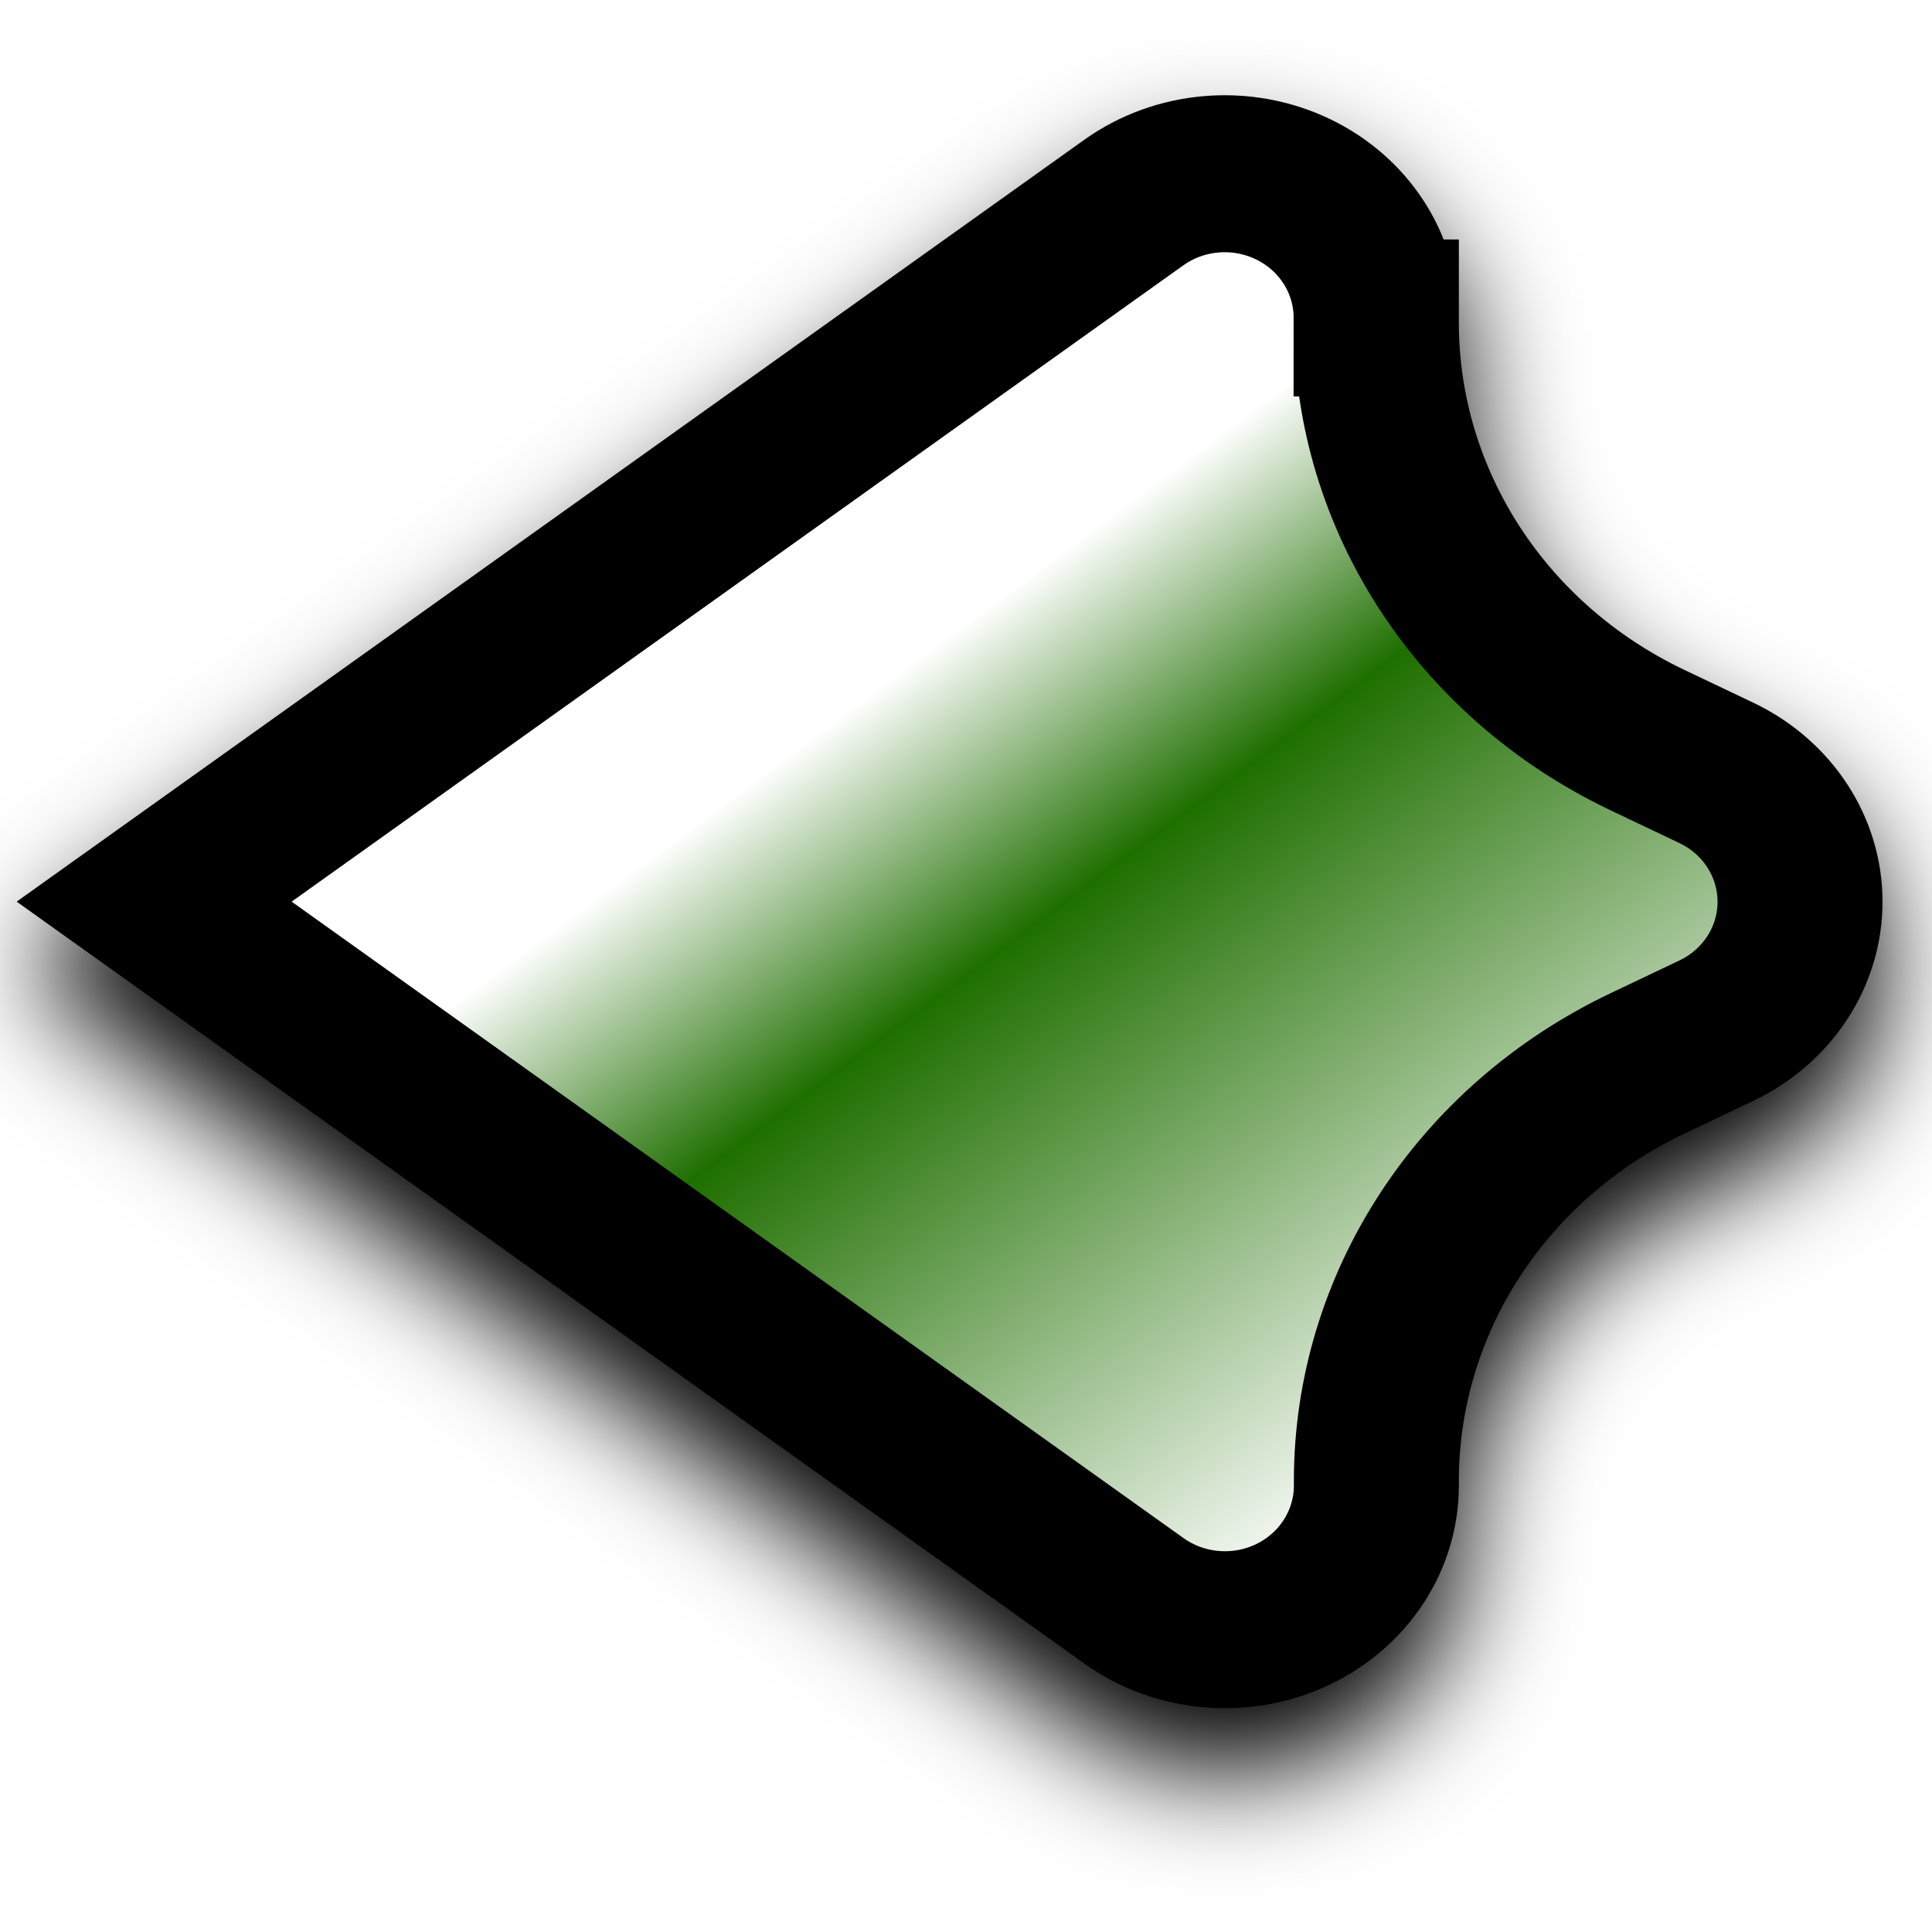
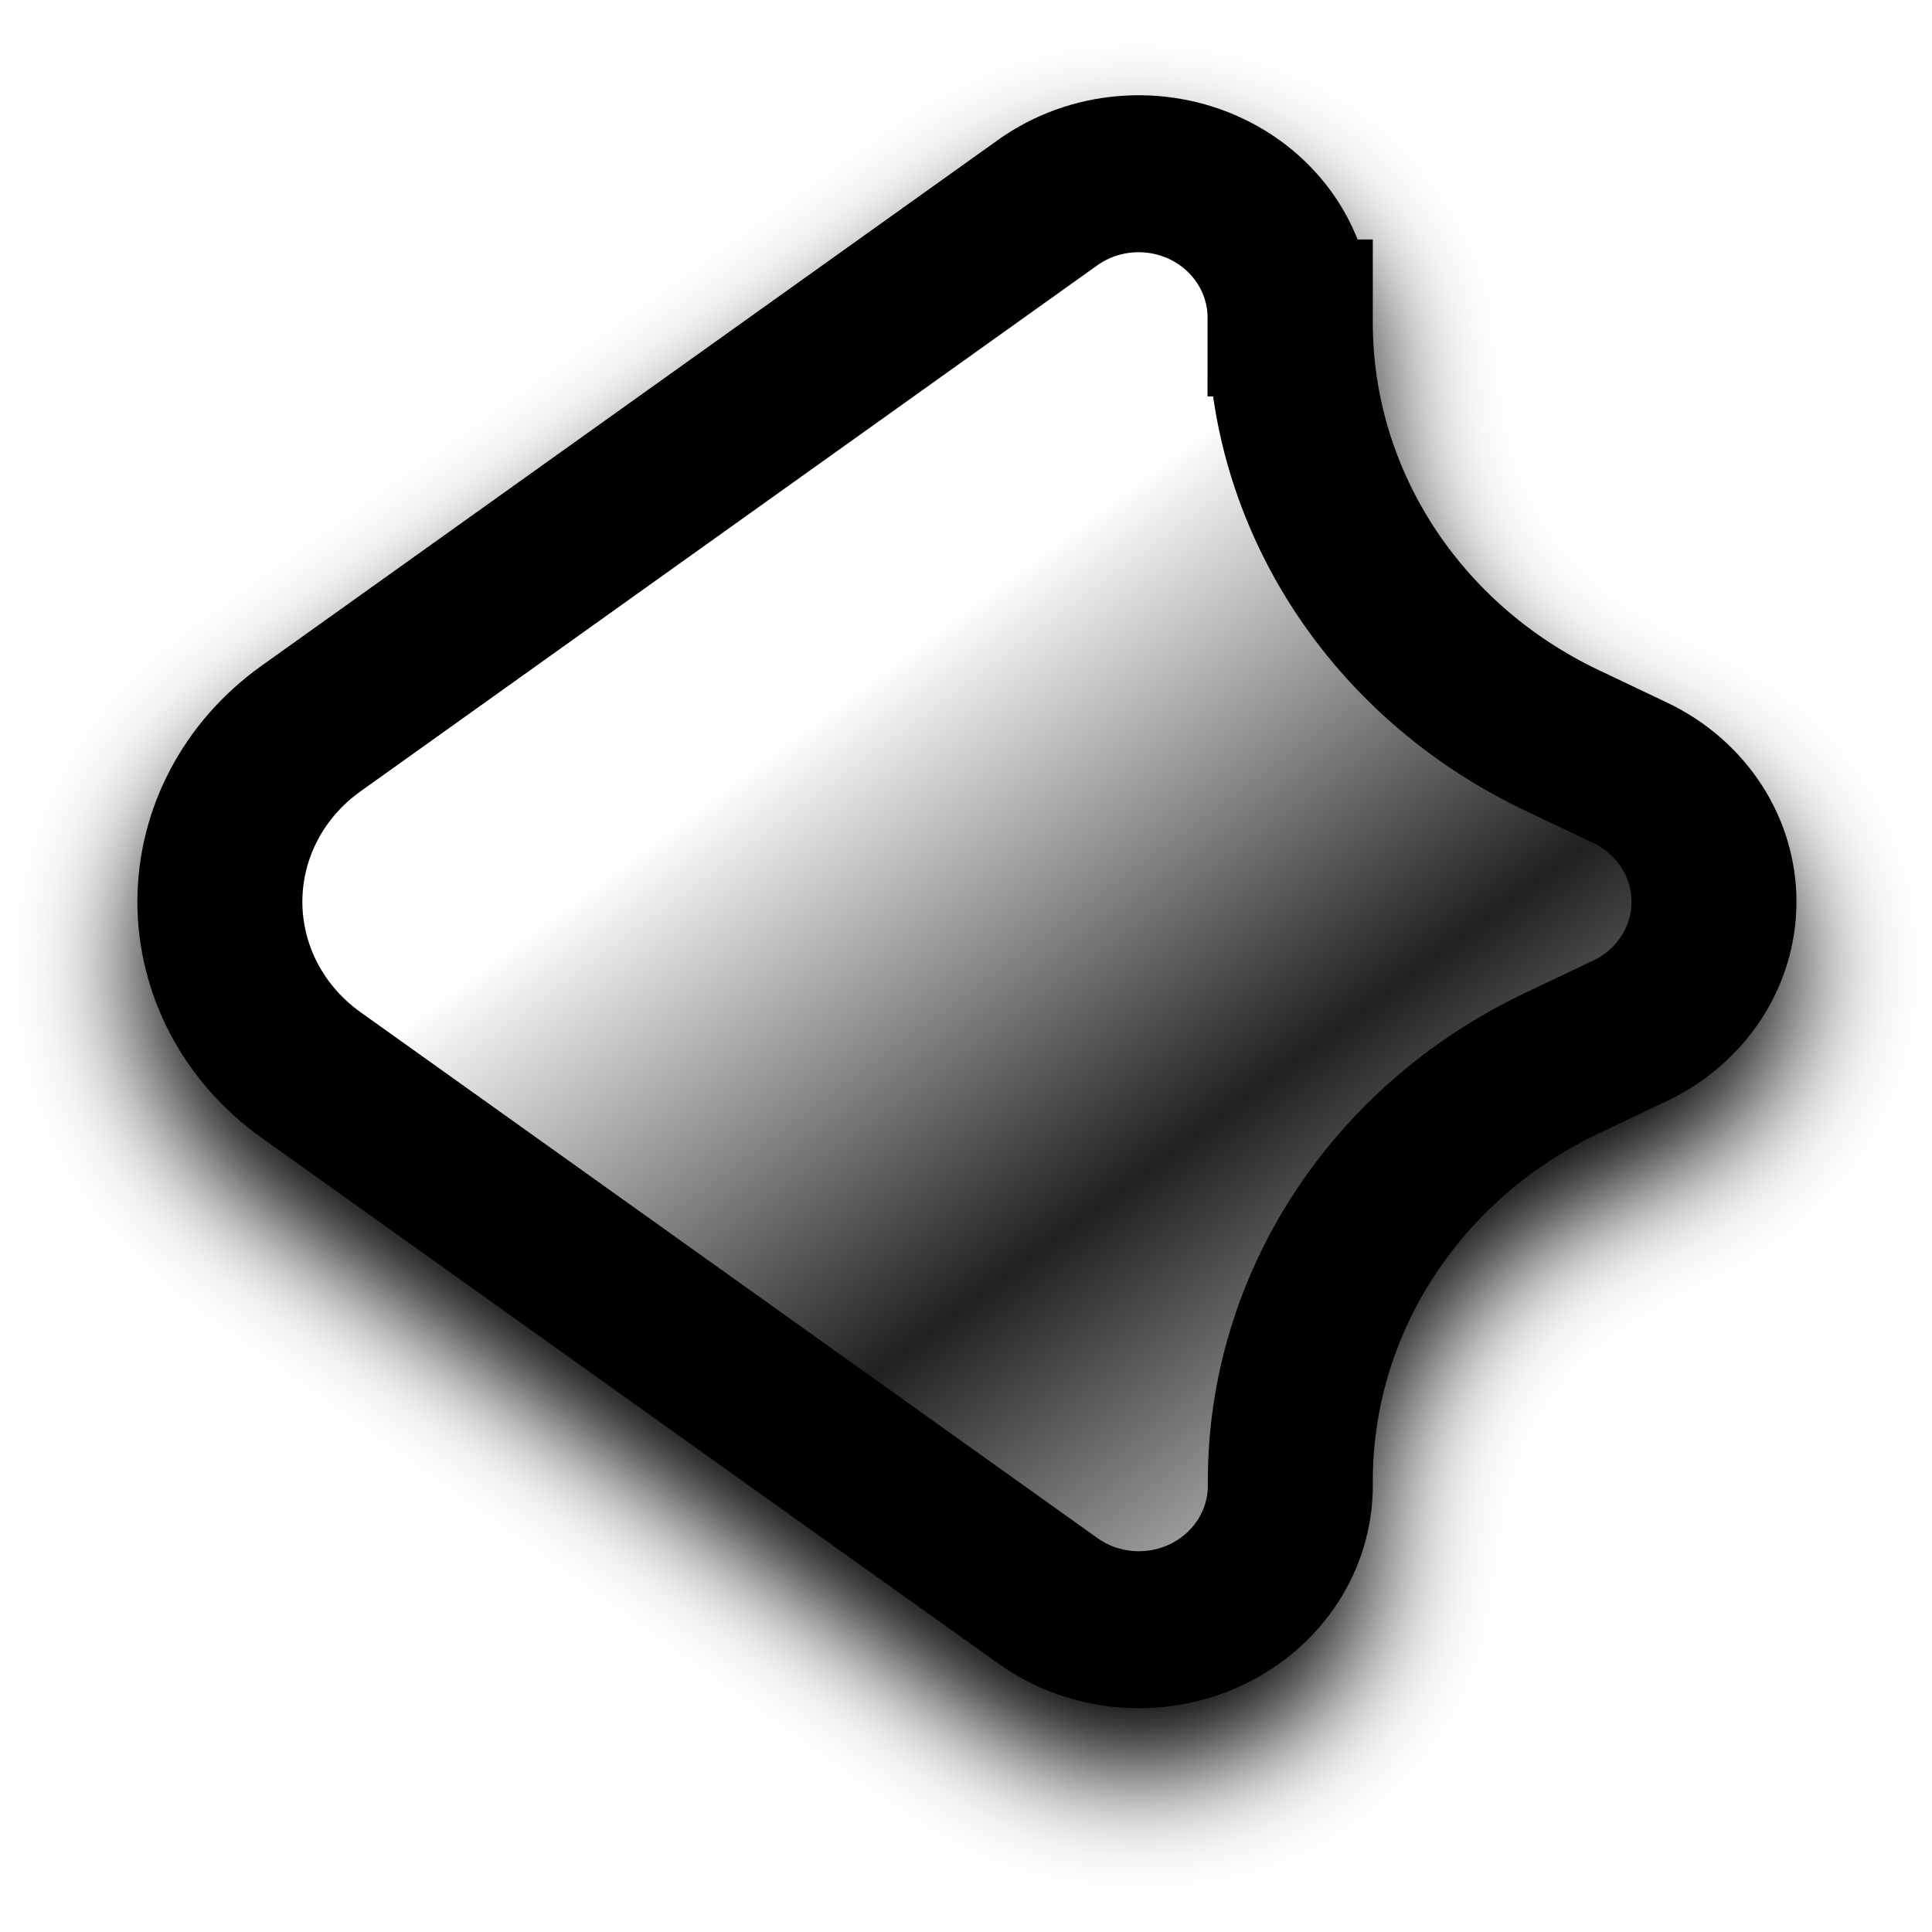
<svg xmlns="http://www.w3.org/2000/svg" xmlns:xlink="http://www.w3.org/1999/xlink" width="12mm" height="12mm" viewBox="0 0 12 12" version="1.1" id="svg1">
  <defs id="defs1">
    <linearGradient id="linearGradient7">
-       <stop style="stop-color:#ffffff;stop-opacity:1;" offset="0.339" id="stop8" />
-       <stop style="stop-color:#1f6f00;stop-opacity:1;" offset="0.498" id="stop11" />
-       <stop style="stop-color:#ffffff;stop-opacity:1;" offset="0.881" id="stop9" />
+       <stop style="stop-color:#ffffff;stop-opacity:1;" offset="0.36" id="stop8" />
+       <stop style="stop-color:#202020;stop-opacity:1;" offset="0.676" id="stop11" />
+       <stop style="stop-color:#ffffff;stop-opacity:1;" offset="1" id="stop9" />
    </linearGradient>
    <linearGradient xlink:href="#linearGradient7" id="linearGradient9" x1="2.922" y1="2.06" x2="9.078" y2="9.94" gradientUnits="userSpaceOnUse" gradientTransform="matrix(0.8,0,0,0.8,1.194281,1.2)" />
-     <filter style="color-interpolation-filters:sRGB" id="filter4" x="-0.17" y="-0.146" width="1.304" height="1.291">
+     <filter style="color-interpolation-filters:sRGB" id="filter4" x="-0.15" y="-0.146" width="1.298" height="1.291">
      <feGaussianBlur stdDeviation="0.259" id="feGaussianBlur4" />
    </filter>
  </defs>
  <g id="layer1">
-     <path id="path1" style="fill:#000000;fill-opacity:1;stroke:#000000;stroke-width:0.72;stroke-dasharray:none;stroke-opacity:1;paint-order:normal;filter:url(#filter4)" d="m 7.328,3.323 0,0.021 a 2.141,2.141 58.283 0 0 1.183,1.915 l 0.3,0.15 a 0.661,0.661 90 0 1 -1e-7,1.183 L 8.511,6.742 A 2.141,2.141 121.717 0 0 7.328,8.656 l 0,0.021 A 0.661,0.661 153.435 0 1 6.269,9.206 L 1.994,6 6.269,2.794 a 0.661,0.661 26.565 0 1 1.058,0.529 z" transform="matrix(1.4232,0,0,1.354249,-1.880351,-2.125492)" />
-     <path id="path2" style="fill:url(#linearGradient9);fill-opacity:1;stroke:#000000;stroke-width:0.72;stroke-dasharray:none;stroke-opacity:1;paint-order:normal" d="m 7.328,3.323 0,0.021 a 2.141,2.141 58.283 0 0 1.183,1.915 l 0.3,0.15 a 0.661,0.661 90 0 1 -1e-7,1.183 L 8.511,6.742 A 2.141,2.141 121.717 0 0 7.328,8.656 l 0,0.021 A 0.661,0.661 153.435 0 1 6.269,9.206 L 1.994,6 6.269,2.794 a 0.661,0.661 26.565 0 1 1.058,0.529 z" transform="matrix(1.4232,0,0,1.354249,-1.880351,-2.525195)" />
+     <path id="path1" style="fill:#000000;fill-opacity:1;stroke:#000000;stroke-width:0.72;stroke-dasharray:none;stroke-opacity:1;paint-order:normal;filter:url(#filter4)" d="m 7.328,3.323 0,0.021 a 2.141,2.141 58.283 0 0 1.183,1.915 l 0.3,0.15 a 0.661,0.661 90 0 1 -1e-7,1.183 L 8.511,6.742 A 2.141,2.141 121.717 0 0 7.328,8.656 l 0,0.021 A 0.661,0.661 153.435 0 1 6.269,9.206 L 3.053,6.794 a 0.992,0.992 90 0 1 0,-1.587 L 6.269,2.794 a 0.661,0.661 26.565 0 1 1.058,0.529 z" transform="matrix(1.4232,0,0,1.354249,-2.414799,-2.125492)" />
+     <path id="path2" style="fill:url(#linearGradient9);fill-opacity:1;stroke:#000000;stroke-width:0.72;stroke-dasharray:none;stroke-opacity:1;paint-order:normal" d="m 7.328,3.323 0,0.021 a 2.141,2.141 58.283 0 0 1.183,1.915 l 0.3,0.15 a 0.661,0.661 90 0 1 -1e-7,1.183 L 8.511,6.742 A 2.141,2.141 121.717 0 0 7.328,8.656 l 0,0.021 A 0.661,0.661 153.435 0 1 6.269,9.206 L 3.053,6.794 a 0.992,0.992 90 0 1 0,-1.587 L 6.269,2.794 a 0.661,0.661 26.565 0 1 1.058,0.529 z" transform="matrix(1.4232,0,0,1.354249,-2.414799,-2.525195)" />
  </g>
</svg>
